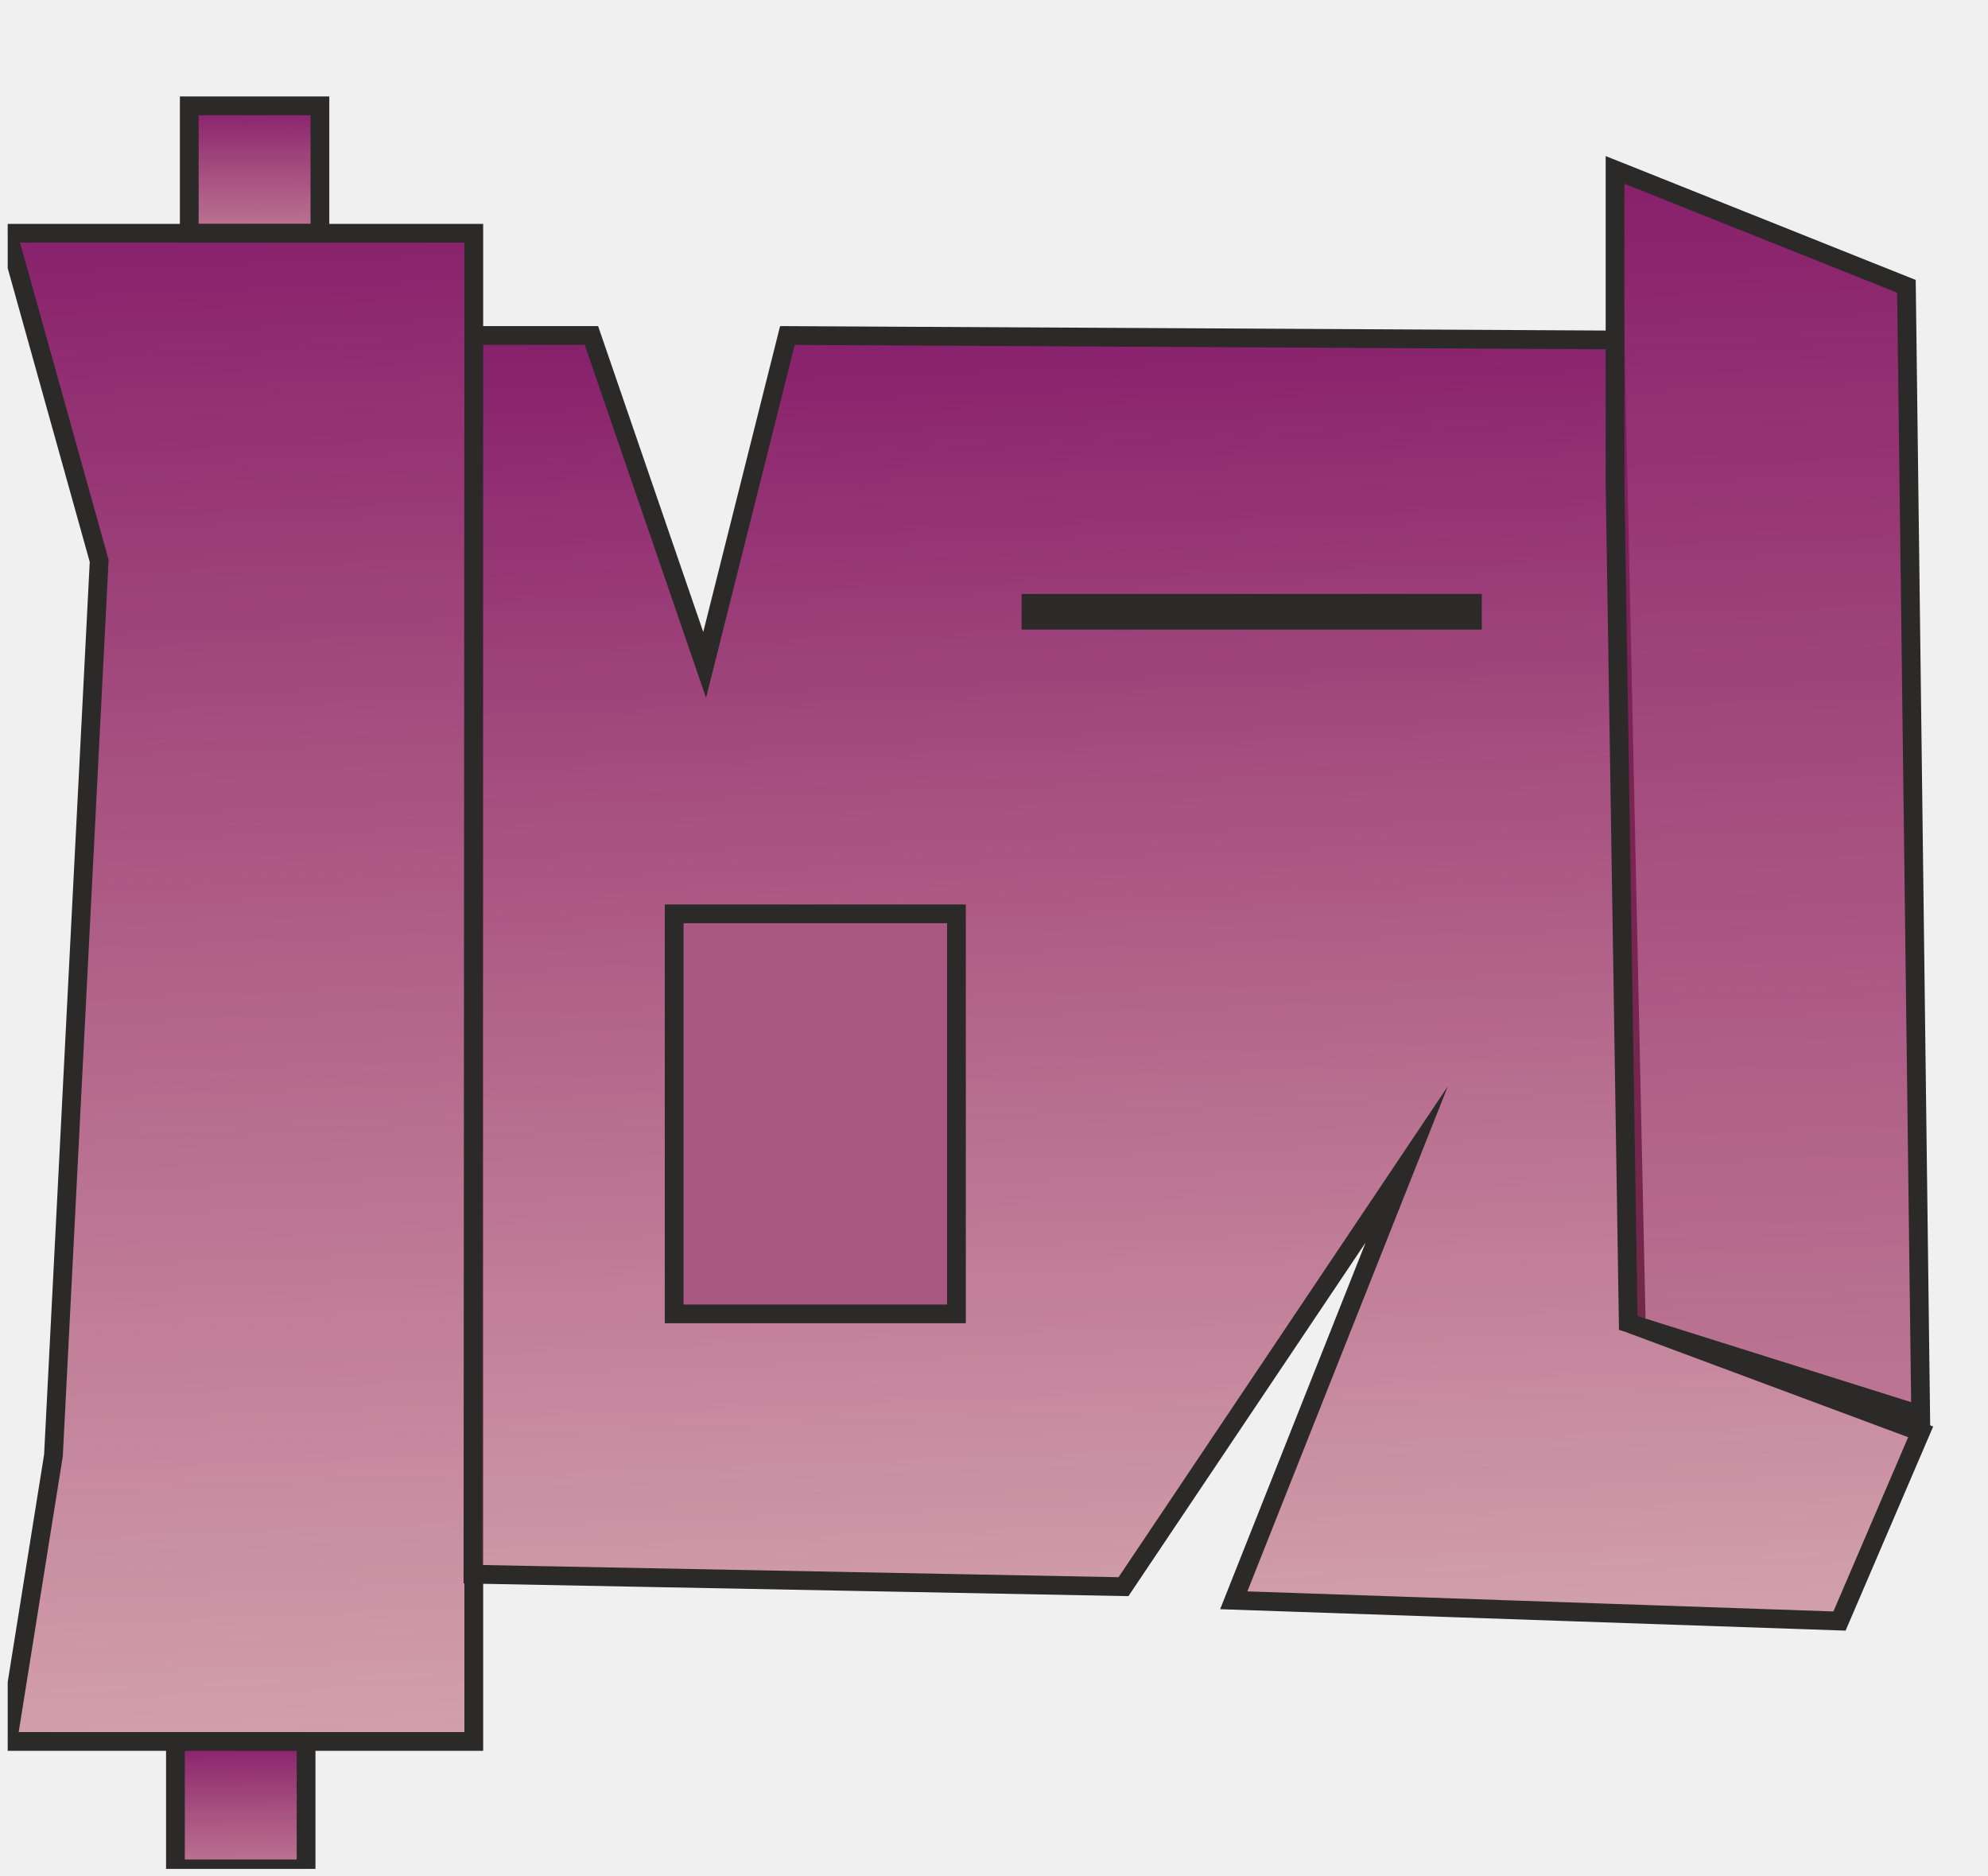
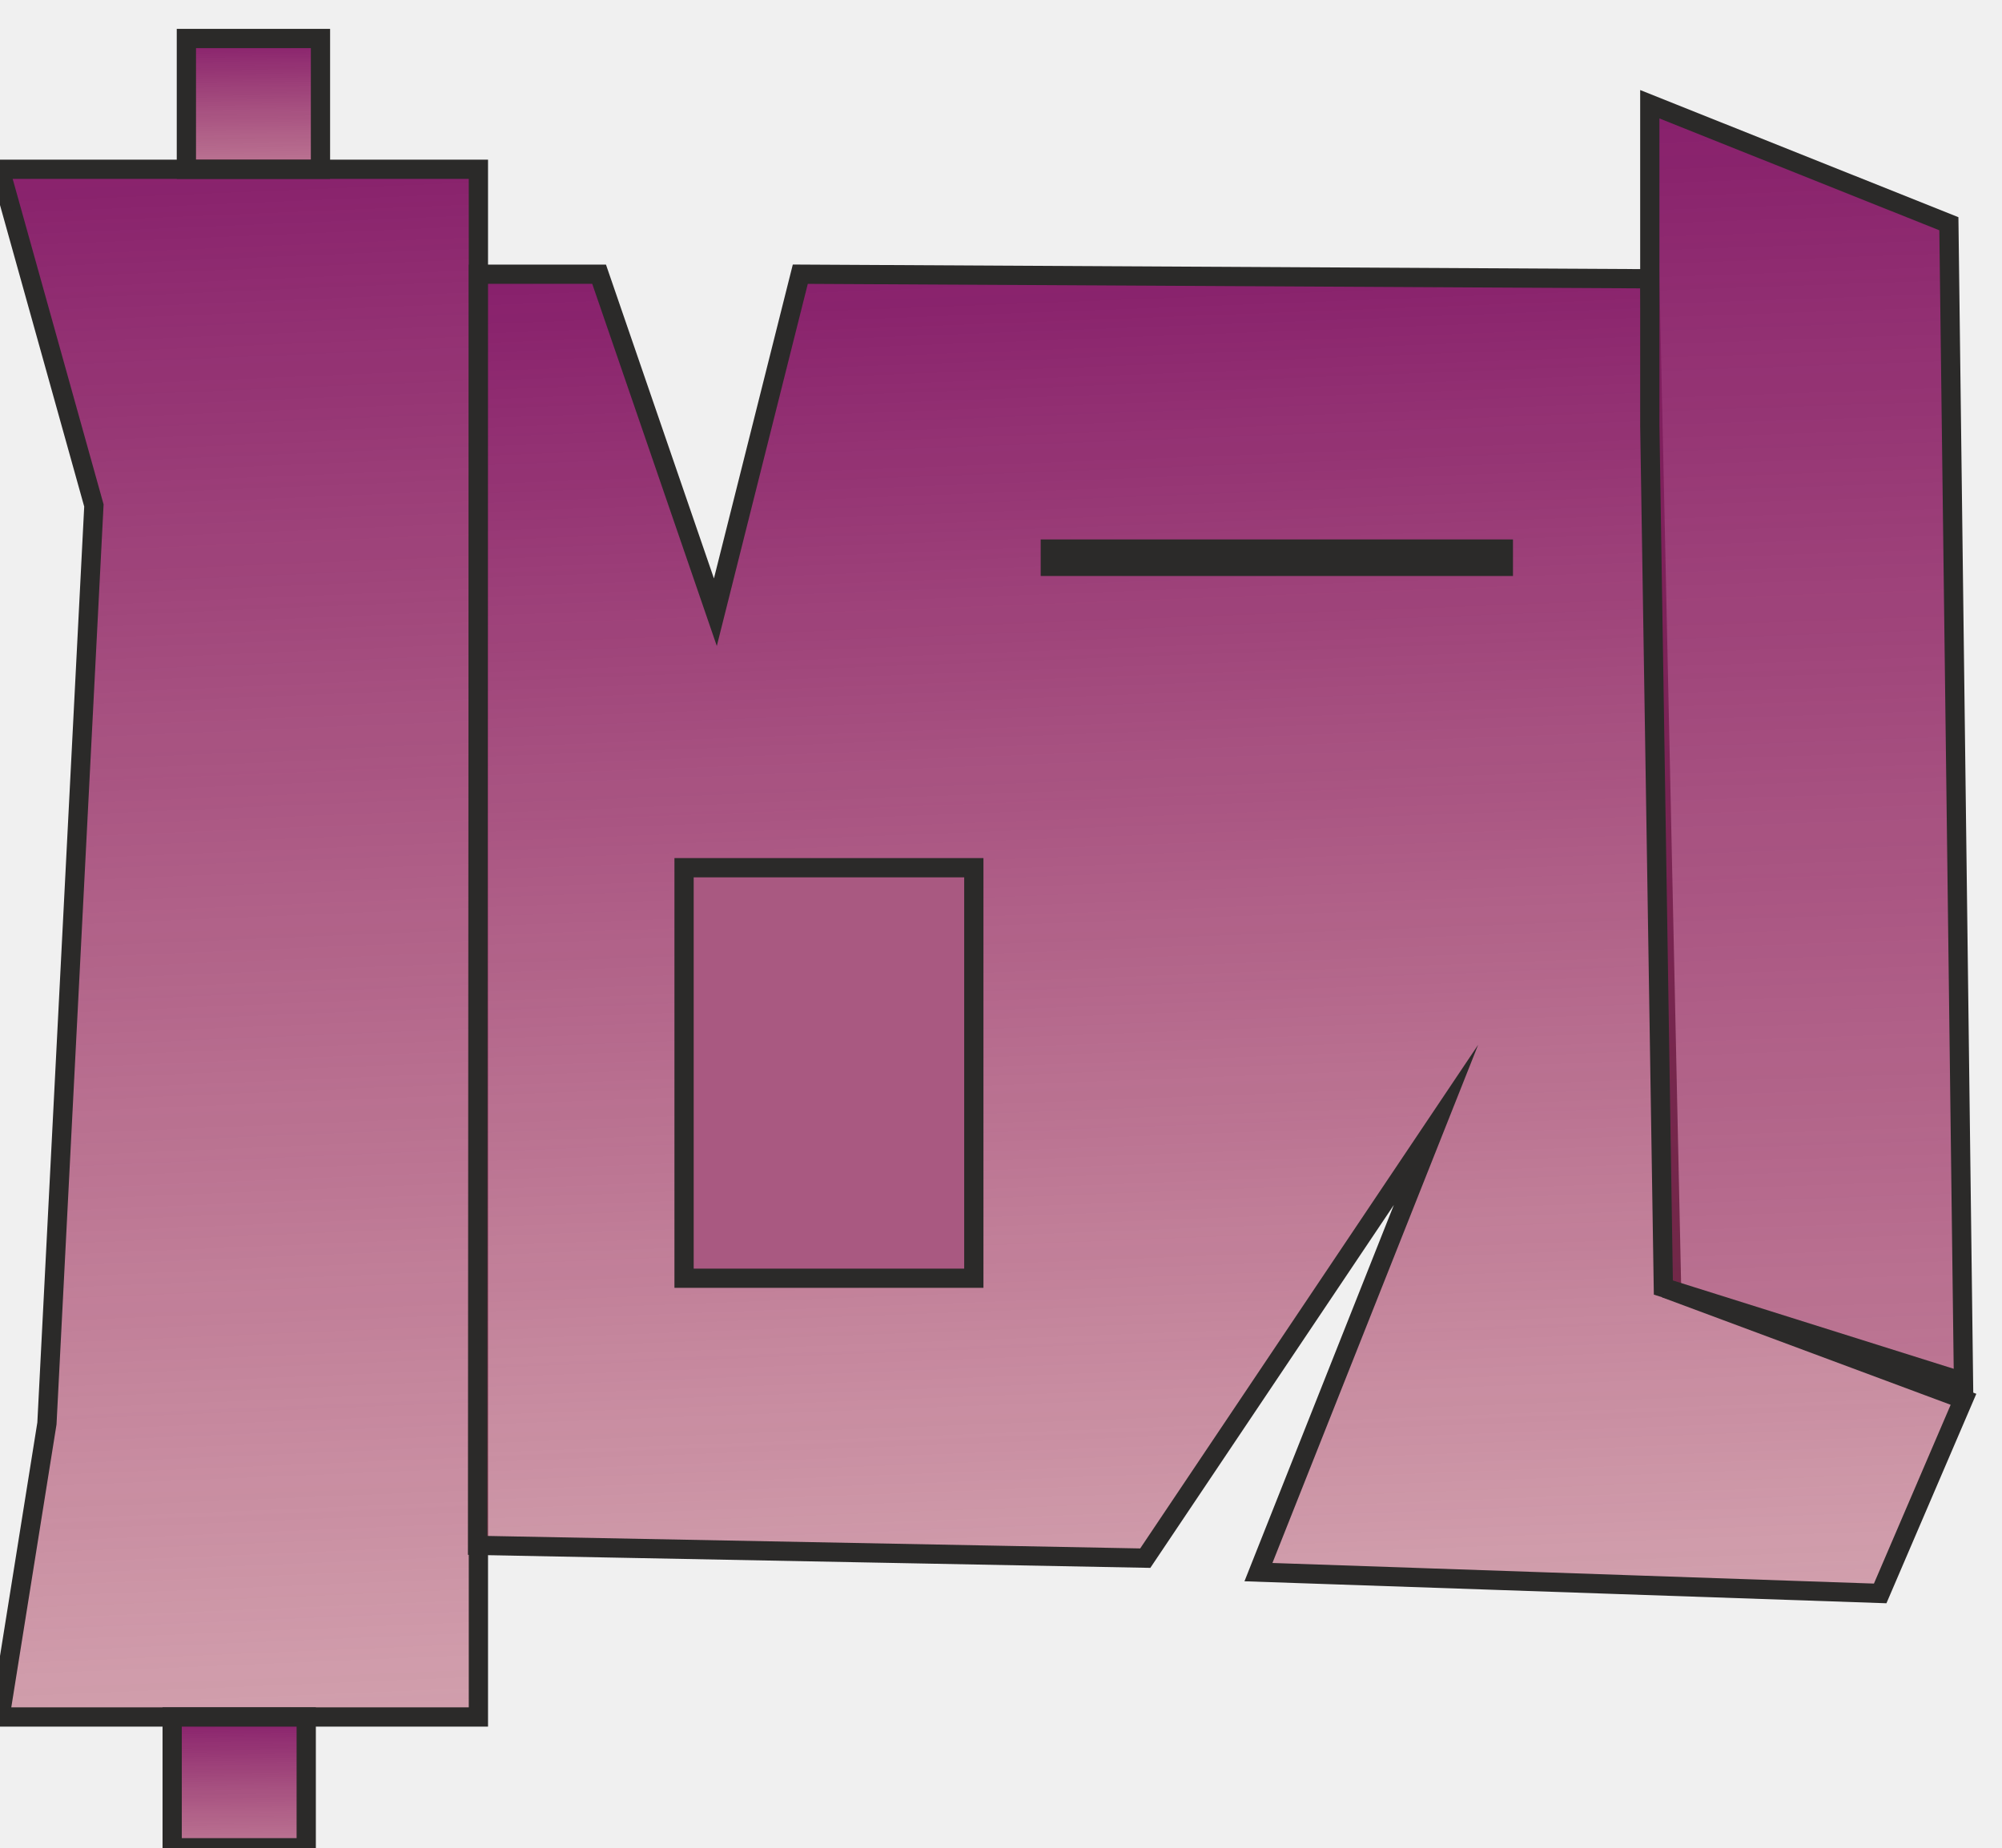
- <svg xmlns="http://www.w3.org/2000/svg" width="53" height="50" viewBox="0 0 53 50" fill="none">
-   <g clip-path="url(#clip0_48_152)">
-     <path d="M1.425 38.799L0.205 46.424H12.631V6.218H0.205L2.644 14.952L1.425 38.799Z" fill="url(#paint0_linear_48_152)" stroke="#2B2A29" stroke-width="0.5" stroke-miterlimit="22.926" />
-     <path d="M20.992 8.944L43.057 9.063L43.624 35.348L51.205 38.171L49.041 43.214L32.892 42.661L37.504 31.041L29.952 42.298L12.609 41.966L12.631 8.944H15.767L18.786 17.725L20.992 8.944Z" fill="url(#paint1_linear_48_152)" stroke="#2B2A29" stroke-width="0.5" stroke-miterlimit="22.926" />
-     <path d="M43.057 12.872L43.409 35.268L51.205 37.721L50.825 7.633L43.057 4.529V8.159V12.872Z" fill="url(#paint2_linear_48_152)" stroke="#2B2A29" stroke-width="0.5" stroke-miterlimit="22.926" />
-     <path d="M8.529 2.821H5.046V6.218H8.529V2.821Z" fill="url(#paint3_linear_48_152)" stroke="#2B2A29" stroke-width="0.5" stroke-miterlimit="22.926" />
-     <path d="M8.16 46.424H4.677V49.821H8.16V46.424Z" fill="url(#paint4_linear_48_152)" stroke="#2B2A29" stroke-width="0.5" stroke-miterlimit="22.926" />
-     <path d="M39.254 16.084H27.486V16.534H39.254V16.084Z" fill="url(#paint5_linear_48_152)" stroke="#2B2A29" stroke-width="0.5" stroke-miterlimit="22.926" />
-     <path d="M17.973 24.362C17.973 35.026 17.973 35.026 17.973 35.026H25.499V24.362H17.973Z" fill="#A95981" stroke="#2B2A29" stroke-width="0.5" stroke-miterlimit="22.926" />
-   </g>
+ <svg xmlns="http://www.w3.org/2000/svg" width="52" height="48" viewBox="0 0 52 48" fill="none">
+   <path d="M1.219 36.978L0 44.603H12.426V4.397H0L2.439 13.131L1.219 36.978Z" fill="url(#paint0_linear_146_51)" stroke="#2B2A29" stroke-width="0.5" stroke-miterlimit="22.926" />
+   <path d="M20.787 7.123L42.852 7.242L43.419 33.528L51 36.35L48.836 41.393L32.687 40.84L37.299 29.221L29.747 40.477L12.404 40.145L12.426 7.123H15.561L18.581 15.904L20.787 7.123Z" fill="url(#paint1_linear_146_51)" stroke="#2B2A29" stroke-width="0.5" stroke-miterlimit="22.926" />
+   <path d="M42.852 11.052L43.204 33.447L51 35.9L50.62 5.812L42.852 2.708V6.338V11.052Z" fill="url(#paint2_linear_146_51)" stroke="#2B2A29" stroke-width="0.5" stroke-miterlimit="22.926" />
+   <path d="M8.324 1H4.841V4.397H8.324V1Z" fill="url(#paint3_linear_146_51)" stroke="#2B2A29" stroke-width="0.5" stroke-miterlimit="22.926" />
+   <path d="M7.954 44.603H4.472V48H7.954V44.603Z" fill="url(#paint4_linear_146_51)" stroke="#2B2A29" stroke-width="0.5" stroke-miterlimit="22.926" />
+   <path d="M39.048 14.263H27.281V14.713H39.048V14.263Z" fill="url(#paint5_linear_146_51)" stroke="#2B2A29" stroke-width="0.5" stroke-miterlimit="22.926" />
+   <path d="M17.768 22.541C17.768 33.205 17.768 33.205 17.768 33.205H25.294V22.541H17.768Z" fill="#A95981" stroke="#2B2A29" stroke-width="0.5" stroke-miterlimit="22.926" />
  <defs>
-     <linearGradient id="paint0_linear_48_152" x1="7.027" y1="4.079" x2="10.066" y2="76.743" gradientUnits="userSpaceOnUse">
+     <linearGradient id="paint0_linear_146_51" x1="6.822" y1="2.258" x2="9.86" y2="74.922" gradientUnits="userSpaceOnUse">
      <stop stop-color="#841B6A" />
      <stop offset="1" stop-color="#BF3C3C" stop-opacity="0" />
    </linearGradient>
-     <linearGradient id="paint1_linear_48_152" x1="33.799" y1="7.121" x2="36.169" y2="69.322" gradientUnits="userSpaceOnUse">
+     <linearGradient id="paint1_linear_146_51" x1="33.594" y1="5.3" x2="35.963" y2="67.501" gradientUnits="userSpaceOnUse">
      <stop stop-color="#841B6A" />
      <stop offset="1" stop-color="#BF3C3C" stop-opacity="0" />
    </linearGradient>
-     <linearGradient id="paint2_linear_48_152" x1="47.531" y1="2.764" x2="50.648" y2="91.641" gradientUnits="userSpaceOnUse">
+     <linearGradient id="paint2_linear_146_51" x1="47.325" y1="0.943" x2="50.443" y2="89.82" gradientUnits="userSpaceOnUse">
      <stop stop-color="#841B6A" />
      <stop offset="1" stop-color="#BF3C3C" stop-opacity="0" />
    </linearGradient>
-     <linearGradient id="paint3_linear_48_152" x1="6.958" y1="2.64" x2="7.035" y2="11.746" gradientUnits="userSpaceOnUse">
+     <linearGradient id="paint3_linear_146_51" x1="6.753" y1="0.819" x2="6.83" y2="9.925" gradientUnits="userSpaceOnUse">
      <stop stop-color="#841B6A" />
      <stop offset="1" stop-color="#BF3C3C" stop-opacity="0" />
    </linearGradient>
-     <linearGradient id="paint4_linear_48_152" x1="6.589" y1="46.243" x2="6.665" y2="55.349" gradientUnits="userSpaceOnUse">
+     <linearGradient id="paint4_linear_146_51" x1="6.384" y1="44.423" x2="6.46" y2="53.529" gradientUnits="userSpaceOnUse">
      <stop stop-color="#841B6A" />
      <stop offset="1" stop-color="#BF3C3C" stop-opacity="0" />
    </linearGradient>
-     <linearGradient id="paint5_linear_48_152" x1="33.947" y1="16.06" x2="33.947" y2="17.267" gradientUnits="userSpaceOnUse">
+     <linearGradient id="paint5_linear_146_51" x1="33.742" y1="14.239" x2="33.742" y2="15.446" gradientUnits="userSpaceOnUse">
      <stop stop-color="#841B6A" />
      <stop offset="1" stop-color="#BF3C3C" stop-opacity="0" />
    </linearGradient>
-     <clipPath id="clip0_48_152">
-       <rect width="52" height="49" fill="white" transform="translate(0.2052 0.820801)" />
-     </clipPath>
  </defs>
</svg>
